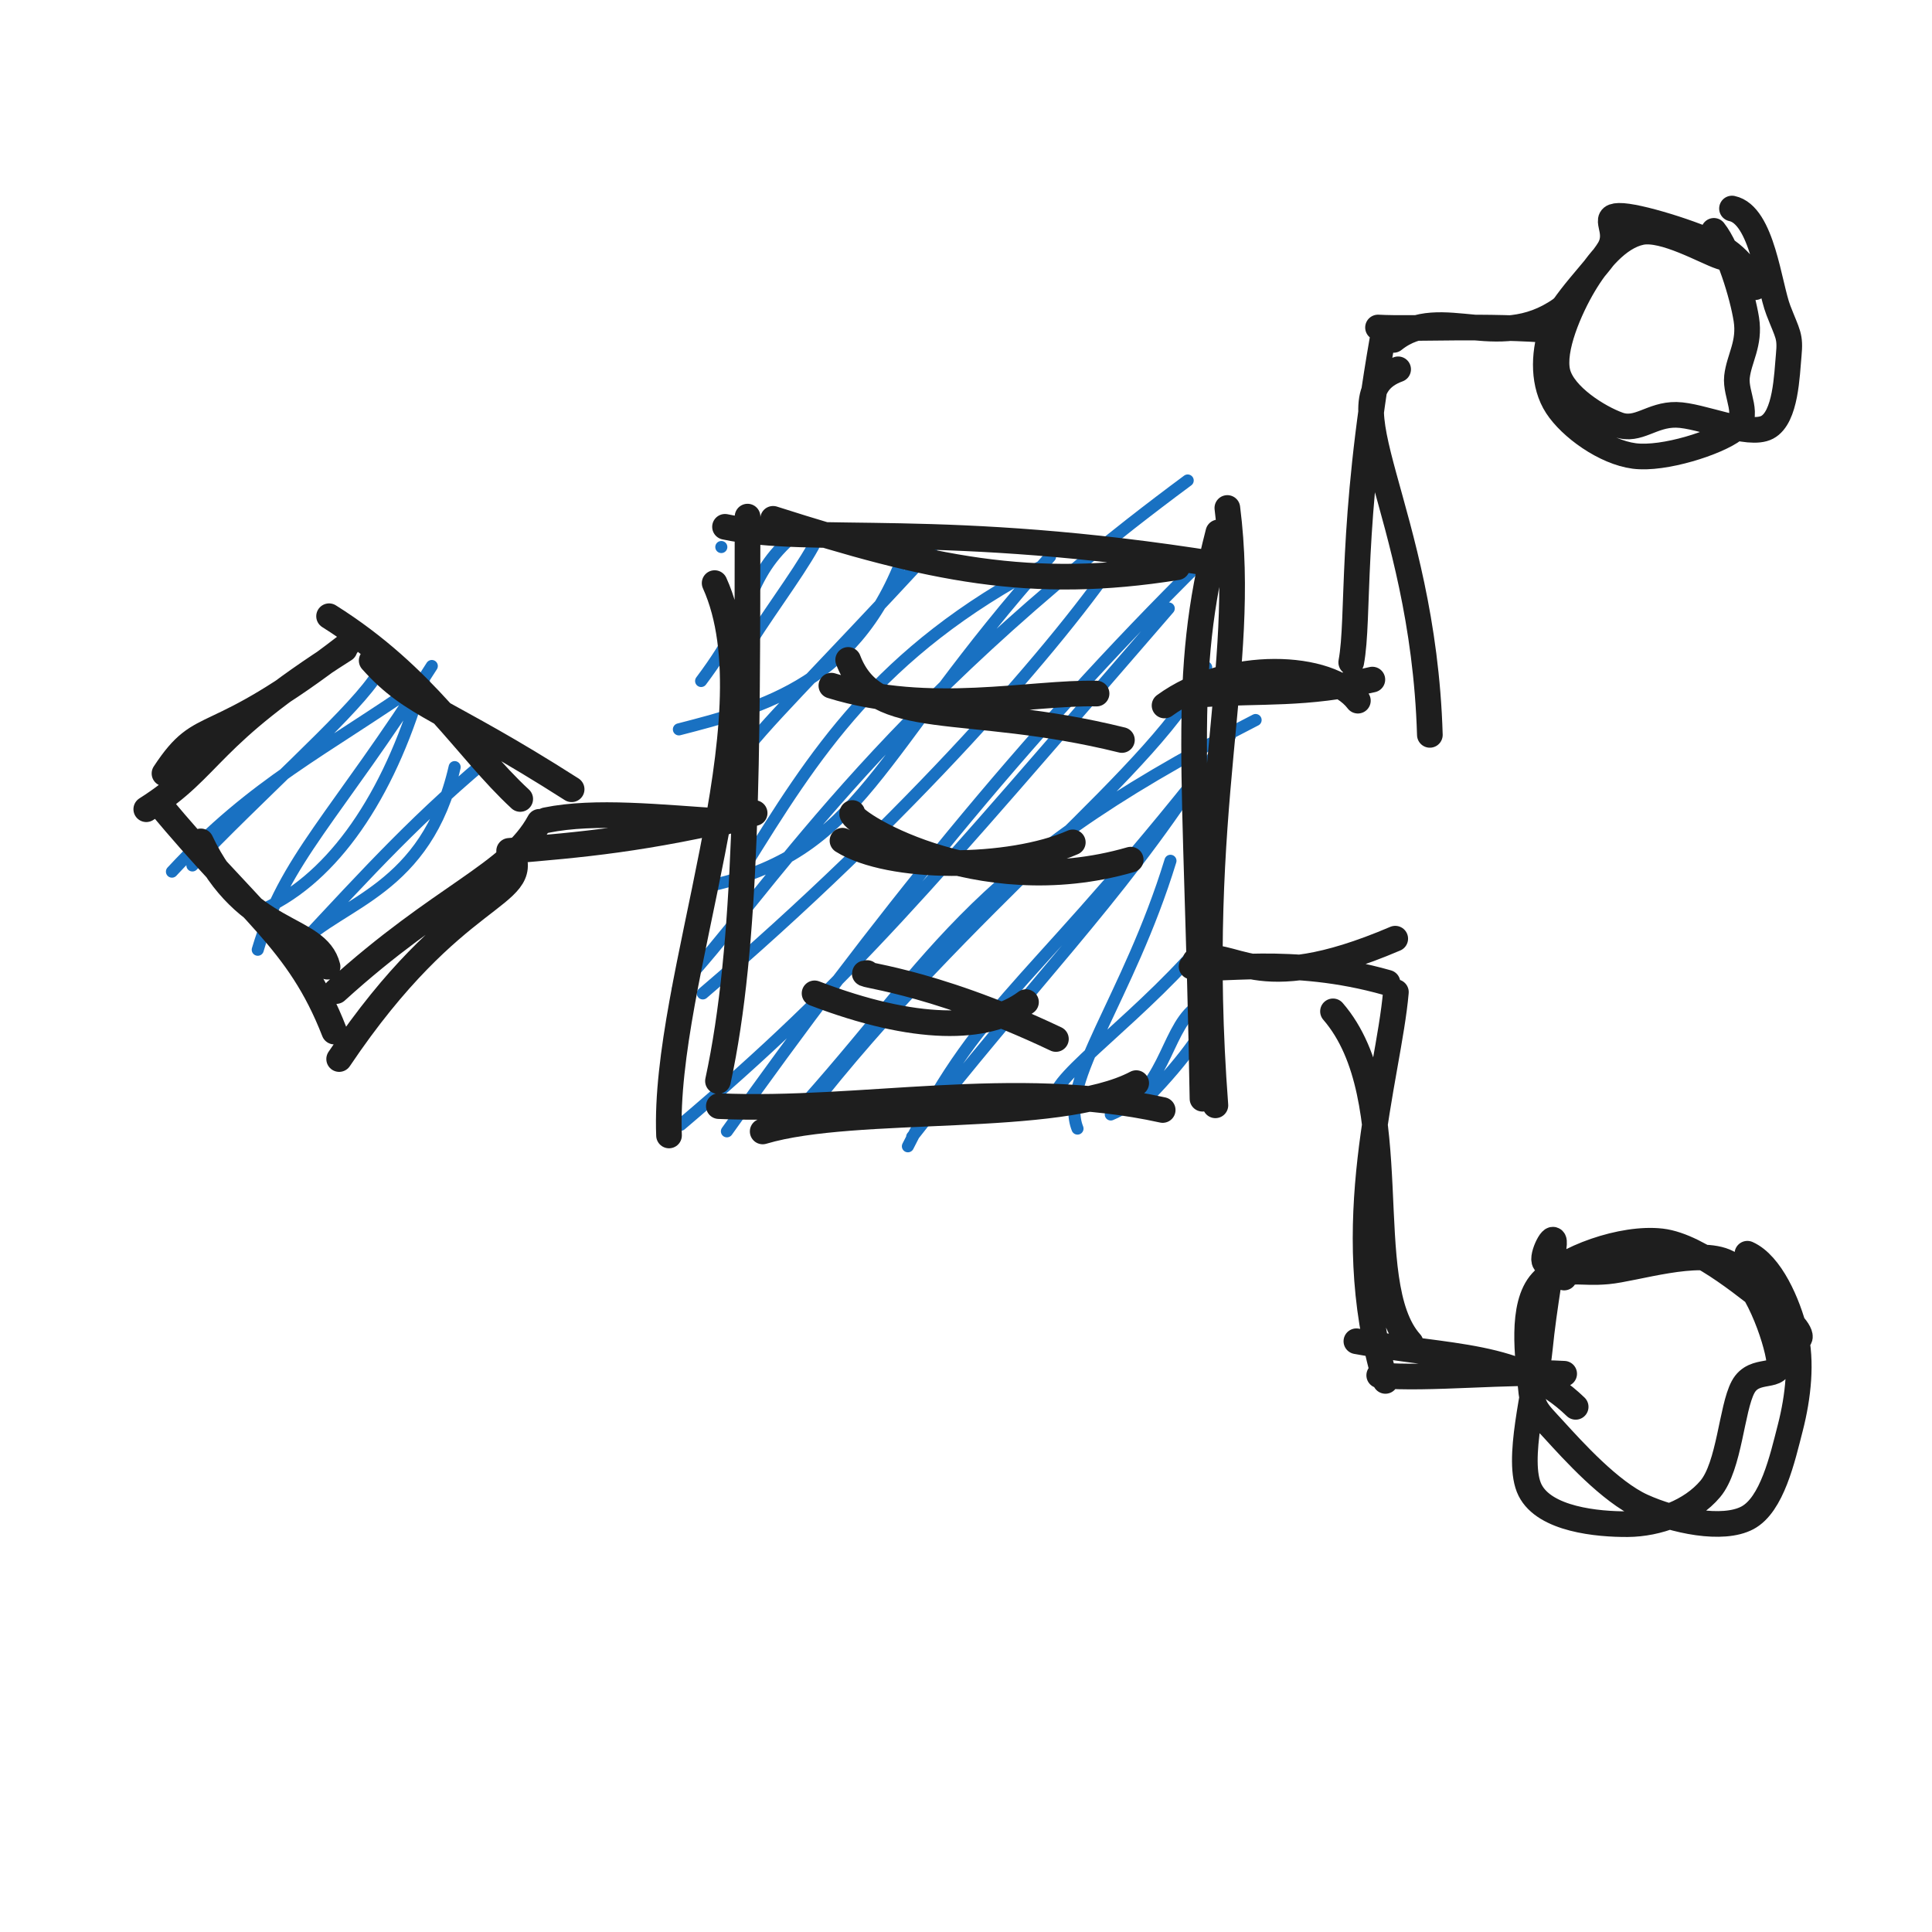
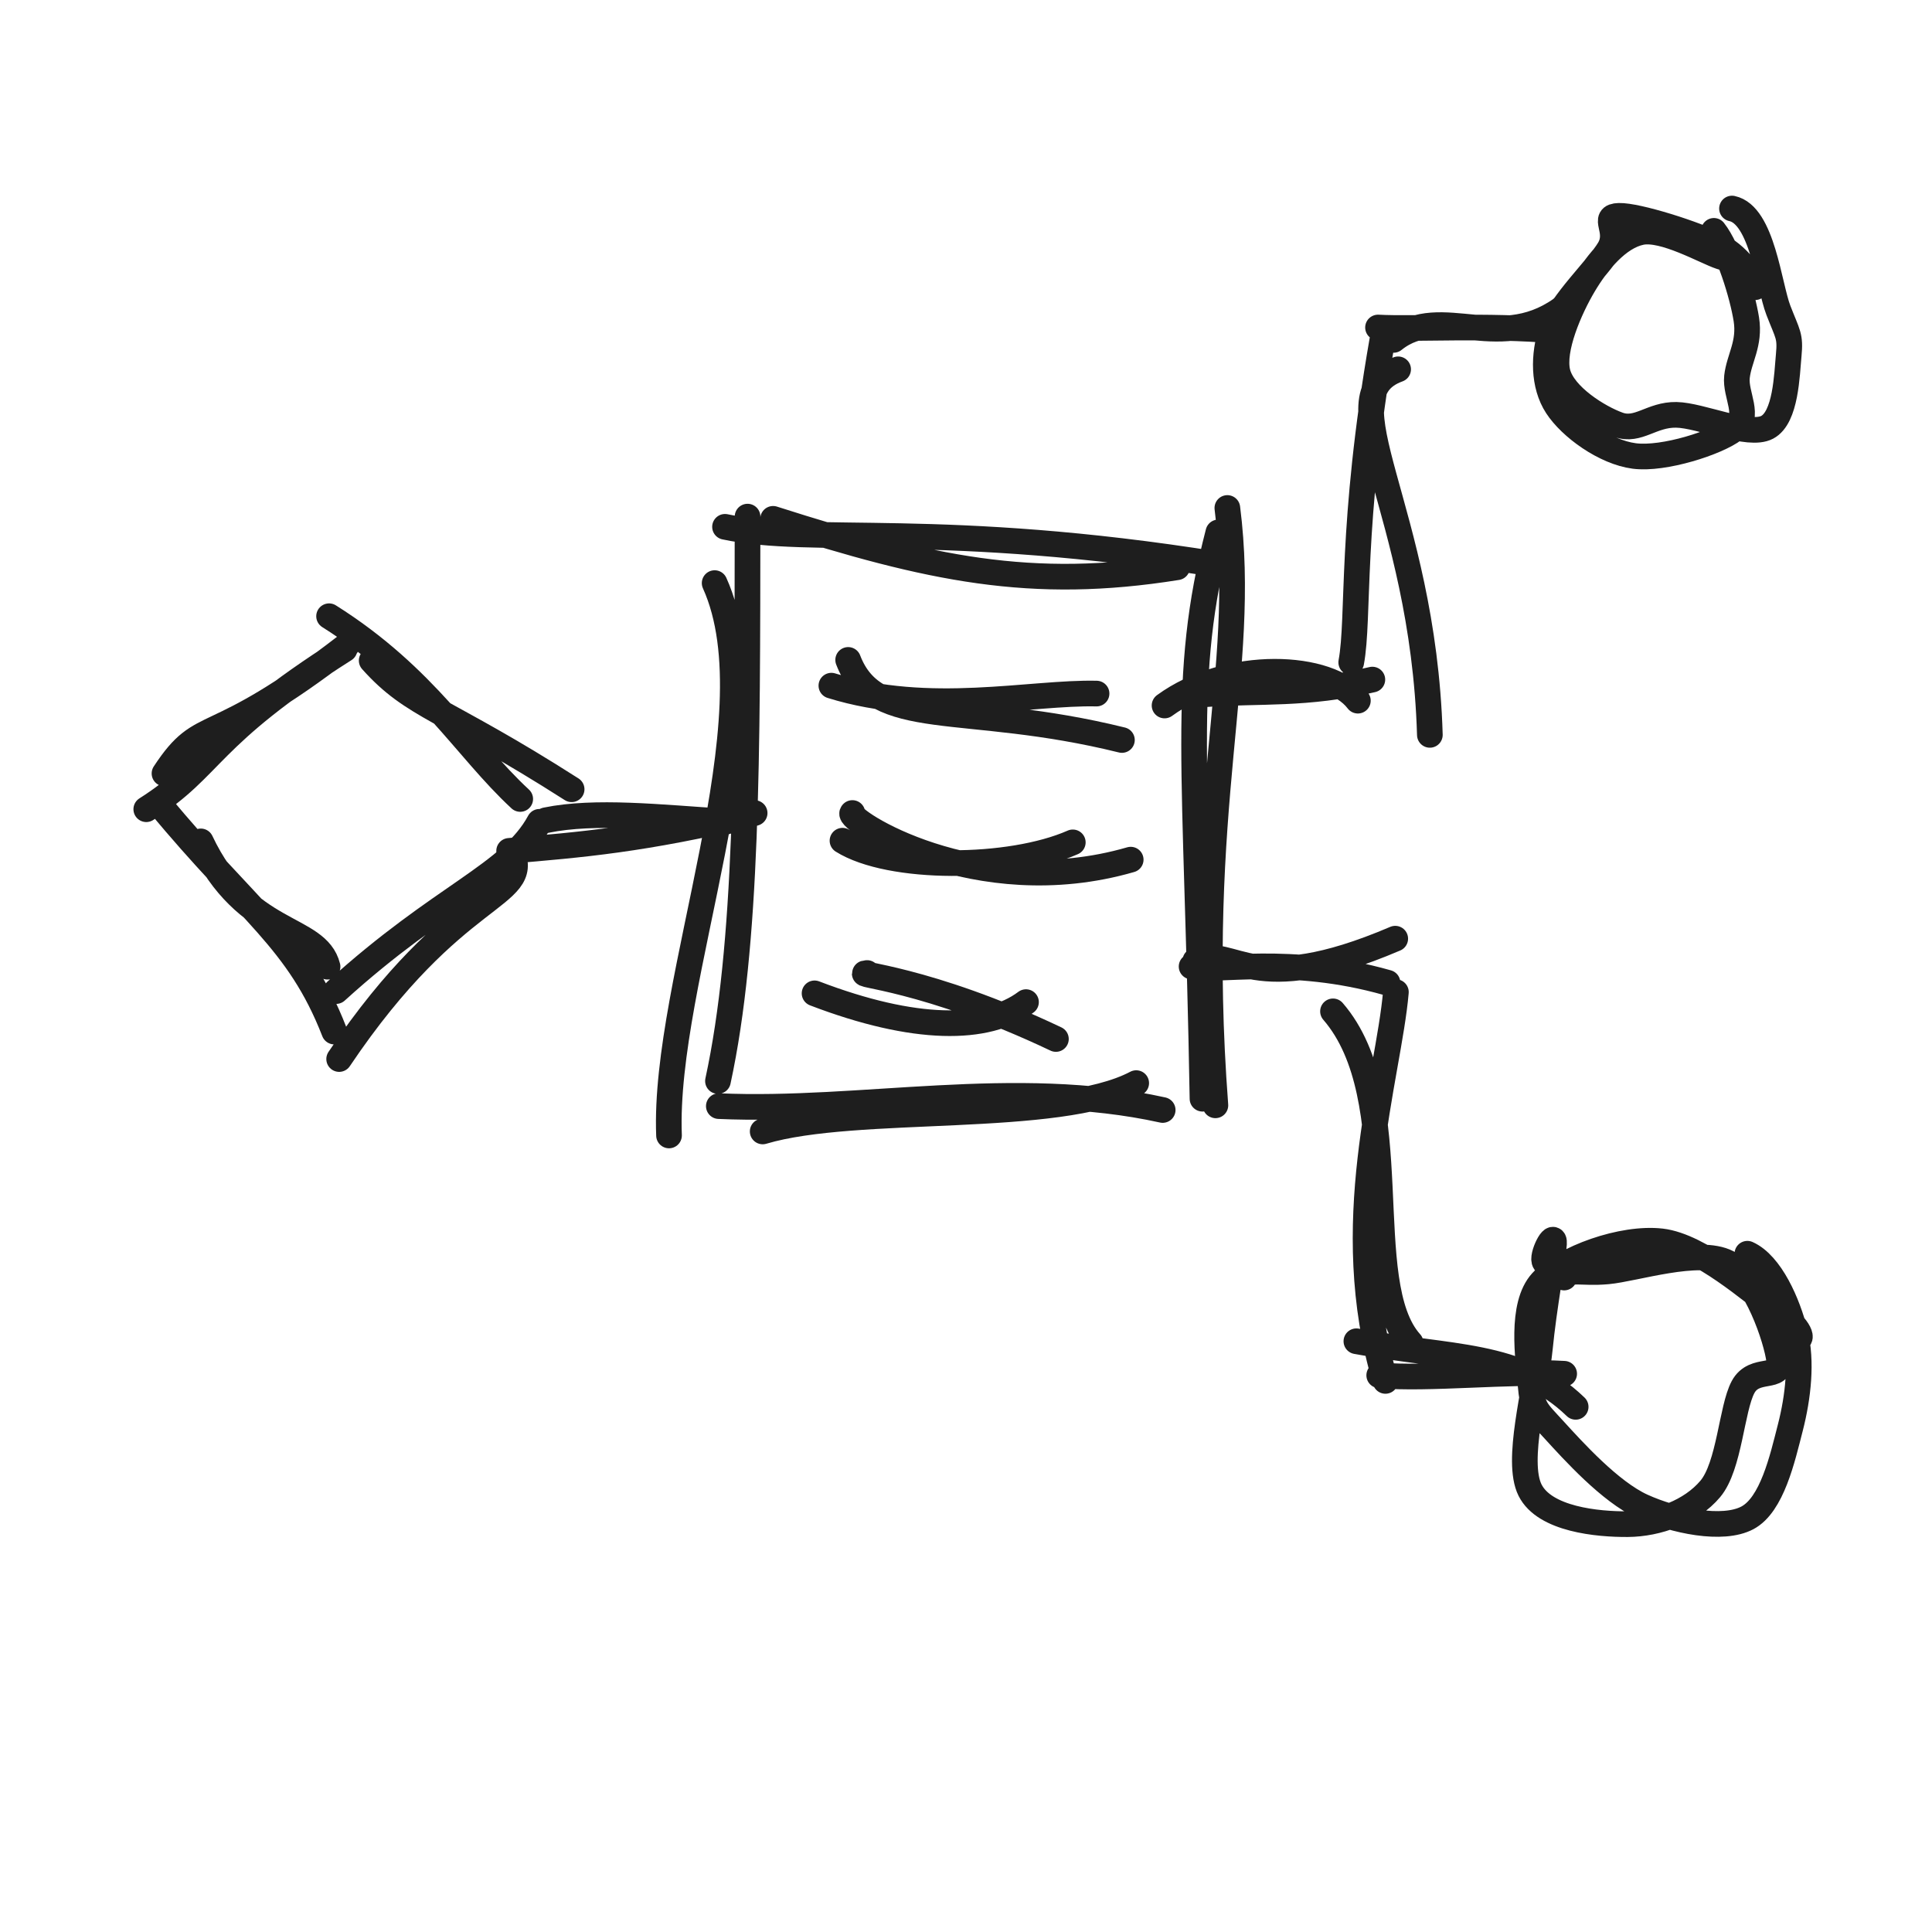
<svg xmlns="http://www.w3.org/2000/svg" width="128" height="128" viewBox="0 0 128 128" role="img">
-   <path d="M10.127 53.854 C10.127 53.854, 10.127 53.854, 10.127 53.854 M10.127 53.854 C10.127 53.854, 10.127 53.854, 10.127 53.854 M11.392 57.748 C16.873 51.843, 21.438 49.744, 28.081 45.109 M12.748 57.338 C16.979 52.872, 22.915 47.63, 24.734 45.073 M17.077 62.923 C18.864 56.883, 22.209 54.169, 28.608 44.125 M17.133 60.383 C21.71 58.469, 25.427 53.352, 27.667 46.177 M19.851 62.583 C22.584 59.754, 28.251 58.985, 30.121 50.824 M19.61 62.891 C24.516 57.626, 27.823 53.983, 32.972 49.765" stroke="#1971c2" stroke-width="0.8" fill="none" stroke-linecap="round" stroke-linejoin="round" />
  <path d="M10.898 51.244 C13.519 47.258, 13.782 49.874, 22.962 42.776 M9.691 53.613 C14.203 50.752, 13.569 48.895, 22.83 43.018 M24.625 43.764 C27.409 46.881, 29.392 46.871, 37.872 52.291 M21.802 40.827 C28.226 44.872, 30.836 49.577, 34.466 52.934 M33.919 56.477 C35.223 59.562, 30.137 58.754, 22.47 70.164 M35.739 54.447 C33.84 57.959, 29.268 59.301, 22.268 65.662 M21.702 64.047 C21.011 61.267, 16.3 62.102, 13.302 55.744 M22.146 68.344 C19.771 62.239, 16.496 60.469, 10.521 53.228" stroke="#1e1e1e" stroke-width="1.7" fill="none" stroke-linecap="round" stroke-linejoin="round" />
  <path d="M33.732 56.372 C38.468 55.967, 42.593 55.644, 49.997 53.867 M36.173 54.342 C39.425 53.671, 43.71 54.158, 48.112 54.436" stroke="#1e1e1e" stroke-width="1.7" fill="none" stroke-linecap="round" stroke-linejoin="round" />
-   <path d="M47.789 36.242 C47.789 36.242, 47.789 36.242, 47.789 36.242 M47.789 36.242 C47.789 36.242, 47.789 36.242, 47.789 36.242 M46.451 45.117 C50.597 39.603, 49.169 38.024, 53.476 34.773 M49.105 43.548 C50.588 41.036, 52.787 38.178, 53.883 36.192 M44.979 48.323 C50.458 46.907, 57.041 45.26, 60.107 36.089 M48.861 50.42 C50.615 47.971, 53.561 45.228, 61.691 36.444 M46.713 58.754 C57.243 56.543, 57.835 49.977, 69.571 36.876 M49.286 57.493 C53.917 50.03, 58.155 43.183, 69.209 37.41 M44.91 65.541 C50.812 59.289, 57.785 47.309, 78.688 31.834 M46.563 65.816 C60.055 54.32, 70.385 42.477, 74.365 36.425 M45.103 74.517 C56.411 64.92, 61.446 58.769, 77.432 40.312 M48.16 74.953 C57.914 61.242, 67.822 48.814, 79.565 37.226 M51.482 75.129 C62.112 63.729, 63.303 57.847, 83.187 47.703 M53.43 73.757 C64.037 60.084, 76.983 50.725, 79.912 44.215 M60.151 75.944 C65.252 65.806, 68.535 65.417, 81.495 48.727 M60.433 75.32 C68.314 65.237, 74.052 59.618, 79.525 51.172 M71.387 74.772 C70.144 71.657, 74.751 66.15, 77.546 57.03 M69.917 72.749 C69.555 71.437, 75.984 67.108, 80.277 61.765 M73.592 73.837 C77.136 72.382, 77.208 68.42, 79.075 66.859 M75.364 73.367 C77.374 71.47, 80.054 68.238, 80.159 67.035" stroke="#1971c2" stroke-width="0.8" fill="none" stroke-linecap="round" stroke-linejoin="round" />
  <path d="M51.219 34.374 C61.617 37.697, 68.311 39.133, 77.989 37.582 M48.034 34.903 C53.823 36.136, 62.426 34.483, 80.717 37.405 M81.315 33.655 C82.694 44.513, 79.015 53.29, 80.523 73.23 M80.719 35.273 C78.216 44.95, 79.289 50.585, 79.668 72.793 M75.277 71.759 C70.074 74.513, 56.741 73.107, 50.53 74.961 M77.031 73.54 C67.228 71.374, 57.033 73.7, 47.624 73.283 M44.324 75.227 C43.916 64.955, 51.391 47.578, 47.347 38.632 M47.567 71.621 C49.525 62.573, 49.514 50.134, 49.527 34.227" stroke="#1e1e1e" stroke-width="1.7" fill="none" stroke-linecap="round" stroke-linejoin="round" />
  <path d="M56.193 43.721 C58.003 48.457, 63.791 46.422, 74.33 49.027 M55.081 45.427 C61.573 47.448, 68.301 45.849, 72.65 45.951" stroke="#1e1e1e" stroke-width="1.7" fill="none" stroke-linecap="round" stroke-linejoin="round" />
  <path d="M56.473 53.864 C55.993 54.245, 64.646 59.93, 74.912 56.954 M55.817 55.699 C58.953 57.669, 66.904 57.647, 71.076 55.809" stroke="#1e1e1e" stroke-width="1.7" fill="none" stroke-linecap="round" stroke-linejoin="round" />
  <path d="M57.448 64.465 C56.319 64.567, 61.344 64.743, 69.957 68.836 M53.967 65.812 C60.584 68.347, 65.387 68.338, 67.975 66.393" stroke="#1e1e1e" stroke-width="1.7" fill="none" stroke-linecap="round" stroke-linejoin="round" />
  <path d="M77.155 46.741 C81.345 43.686, 88.089 43.942, 89.963 46.421 M79.904 45.99 C83.397 45.734, 86.571 46.06, 90.922 45.024 M94.732 48.687 C94.287 33.606, 87.769 26.236, 92.63 24.468 M89.522 43.883 C90.075 40.916, 89.429 34.876, 91.583 22.533 M92.326 22.52 C95.533 19.942, 99.467 23.677, 103.831 20.181 M91.297 21.698 C93.813 21.831, 98.343 21.51, 103.168 21.907" stroke="#1e1e1e" stroke-width="1.7" fill="none" stroke-linecap="round" stroke-linejoin="round" />
  <path d="M79.193 63.653 C81.864 62.612, 82.777 66.319, 92.438 62.19 M78.946 64.035 C80.574 64.433, 85.393 63.251, 91.926 65.108 M88.314 67.005 C93.328 72.796, 89.849 84.966, 93.457 88.967 M92.482 65.73 C91.988 71.403, 88.68 81.089, 91.788 91.489 M89.864 88.861 C96.082 90.022, 100.629 89.571, 104.392 93.207 M91.377 91.118 C94.552 91.411, 100.077 90.796, 103.63 91.015" stroke="#1e1e1e" stroke-width="1.7" fill="none" stroke-linecap="round" stroke-linejoin="round" />
  <path d="M113.55 15.295 C114.523 16.527, 115.445 19.545, 115.7 21.157 C115.955 22.768, 115.214 23.749, 115.079 24.964 C114.945 26.18, 116.029 27.575, 114.894 28.449 C113.759 29.323, 110.229 30.465, 108.271 30.209 C106.313 29.952, 104.057 28.31, 103.147 26.909 C102.237 25.508, 102.233 23.537, 102.81 21.804 C103.388 20.07, 105.871 17.758, 106.612 16.507 C107.353 15.257, 106.042 14.334, 107.257 14.3 C108.471 14.265, 112.395 15.511, 113.899 16.299 C115.403 17.087, 116.312 18.711, 116.281 19.027 M114.749 13.816 C116.759 14.242, 117.194 18.933, 117.82 20.552 C118.446 22.172, 118.63 22.241, 118.507 23.534 C118.384 24.827, 118.323 27.651, 117.082 28.309 C115.84 28.967, 112.701 27.512, 111.059 27.484 C109.417 27.457, 108.539 28.61, 107.228 28.144 C105.917 27.677, 103.58 26.228, 103.196 24.685 C102.811 23.142, 104 20.436, 104.92 18.886 C105.84 17.335, 107.203 15.697, 108.714 15.382 C110.224 15.068, 112.983 16.669, 113.98 16.998 C114.977 17.326, 115.432 17.319, 114.696 17.353" stroke="#1e1e1e" stroke-width="1.7" fill="none" stroke-linecap="round" stroke-linejoin="round" />
  <path d="M115.768 83.063 C117.314 83.755, 118.45 86.363, 118.924 88.284 C119.398 90.206, 119.138 92.547, 118.612 94.593 C118.087 96.639, 117.404 99.694, 115.769 100.562 C114.134 101.43, 110.935 100.77, 108.803 99.802 C106.671 98.833, 104.212 96.103, 102.978 94.753 C101.744 93.403, 101.538 93.341, 101.399 91.703 C101.26 90.064, 100.7 86.498, 102.146 84.922 C103.592 83.345, 107.494 81.943, 110.072 82.243 C112.651 82.543, 116.126 85.639, 117.618 86.72 C119.109 87.801, 119.582 88.764, 119.022 88.73 M103.629 84.64 C104.011 83.981, 104.7 84.397, 106.505 84.233 C108.31 84.069, 112.564 82.674, 114.459 83.655 C116.354 84.637, 117.704 88.747, 117.874 90.121 C118.044 91.495, 116.241 90.478, 115.481 91.899 C114.72 93.319, 114.584 97.131, 113.311 98.644 C112.038 100.157, 109.831 100.966, 107.841 100.979 C105.85 100.992, 102.338 100.665, 101.368 98.722 C100.399 96.779, 101.757 92.039, 102.022 89.32 C102.287 86.6, 102.902 83.356, 102.957 82.407 C103.013 81.458, 102.071 83.249, 102.354 83.625" stroke="#1e1e1e" stroke-width="1.7" fill="none" stroke-linecap="round" stroke-linejoin="round" />
</svg>
